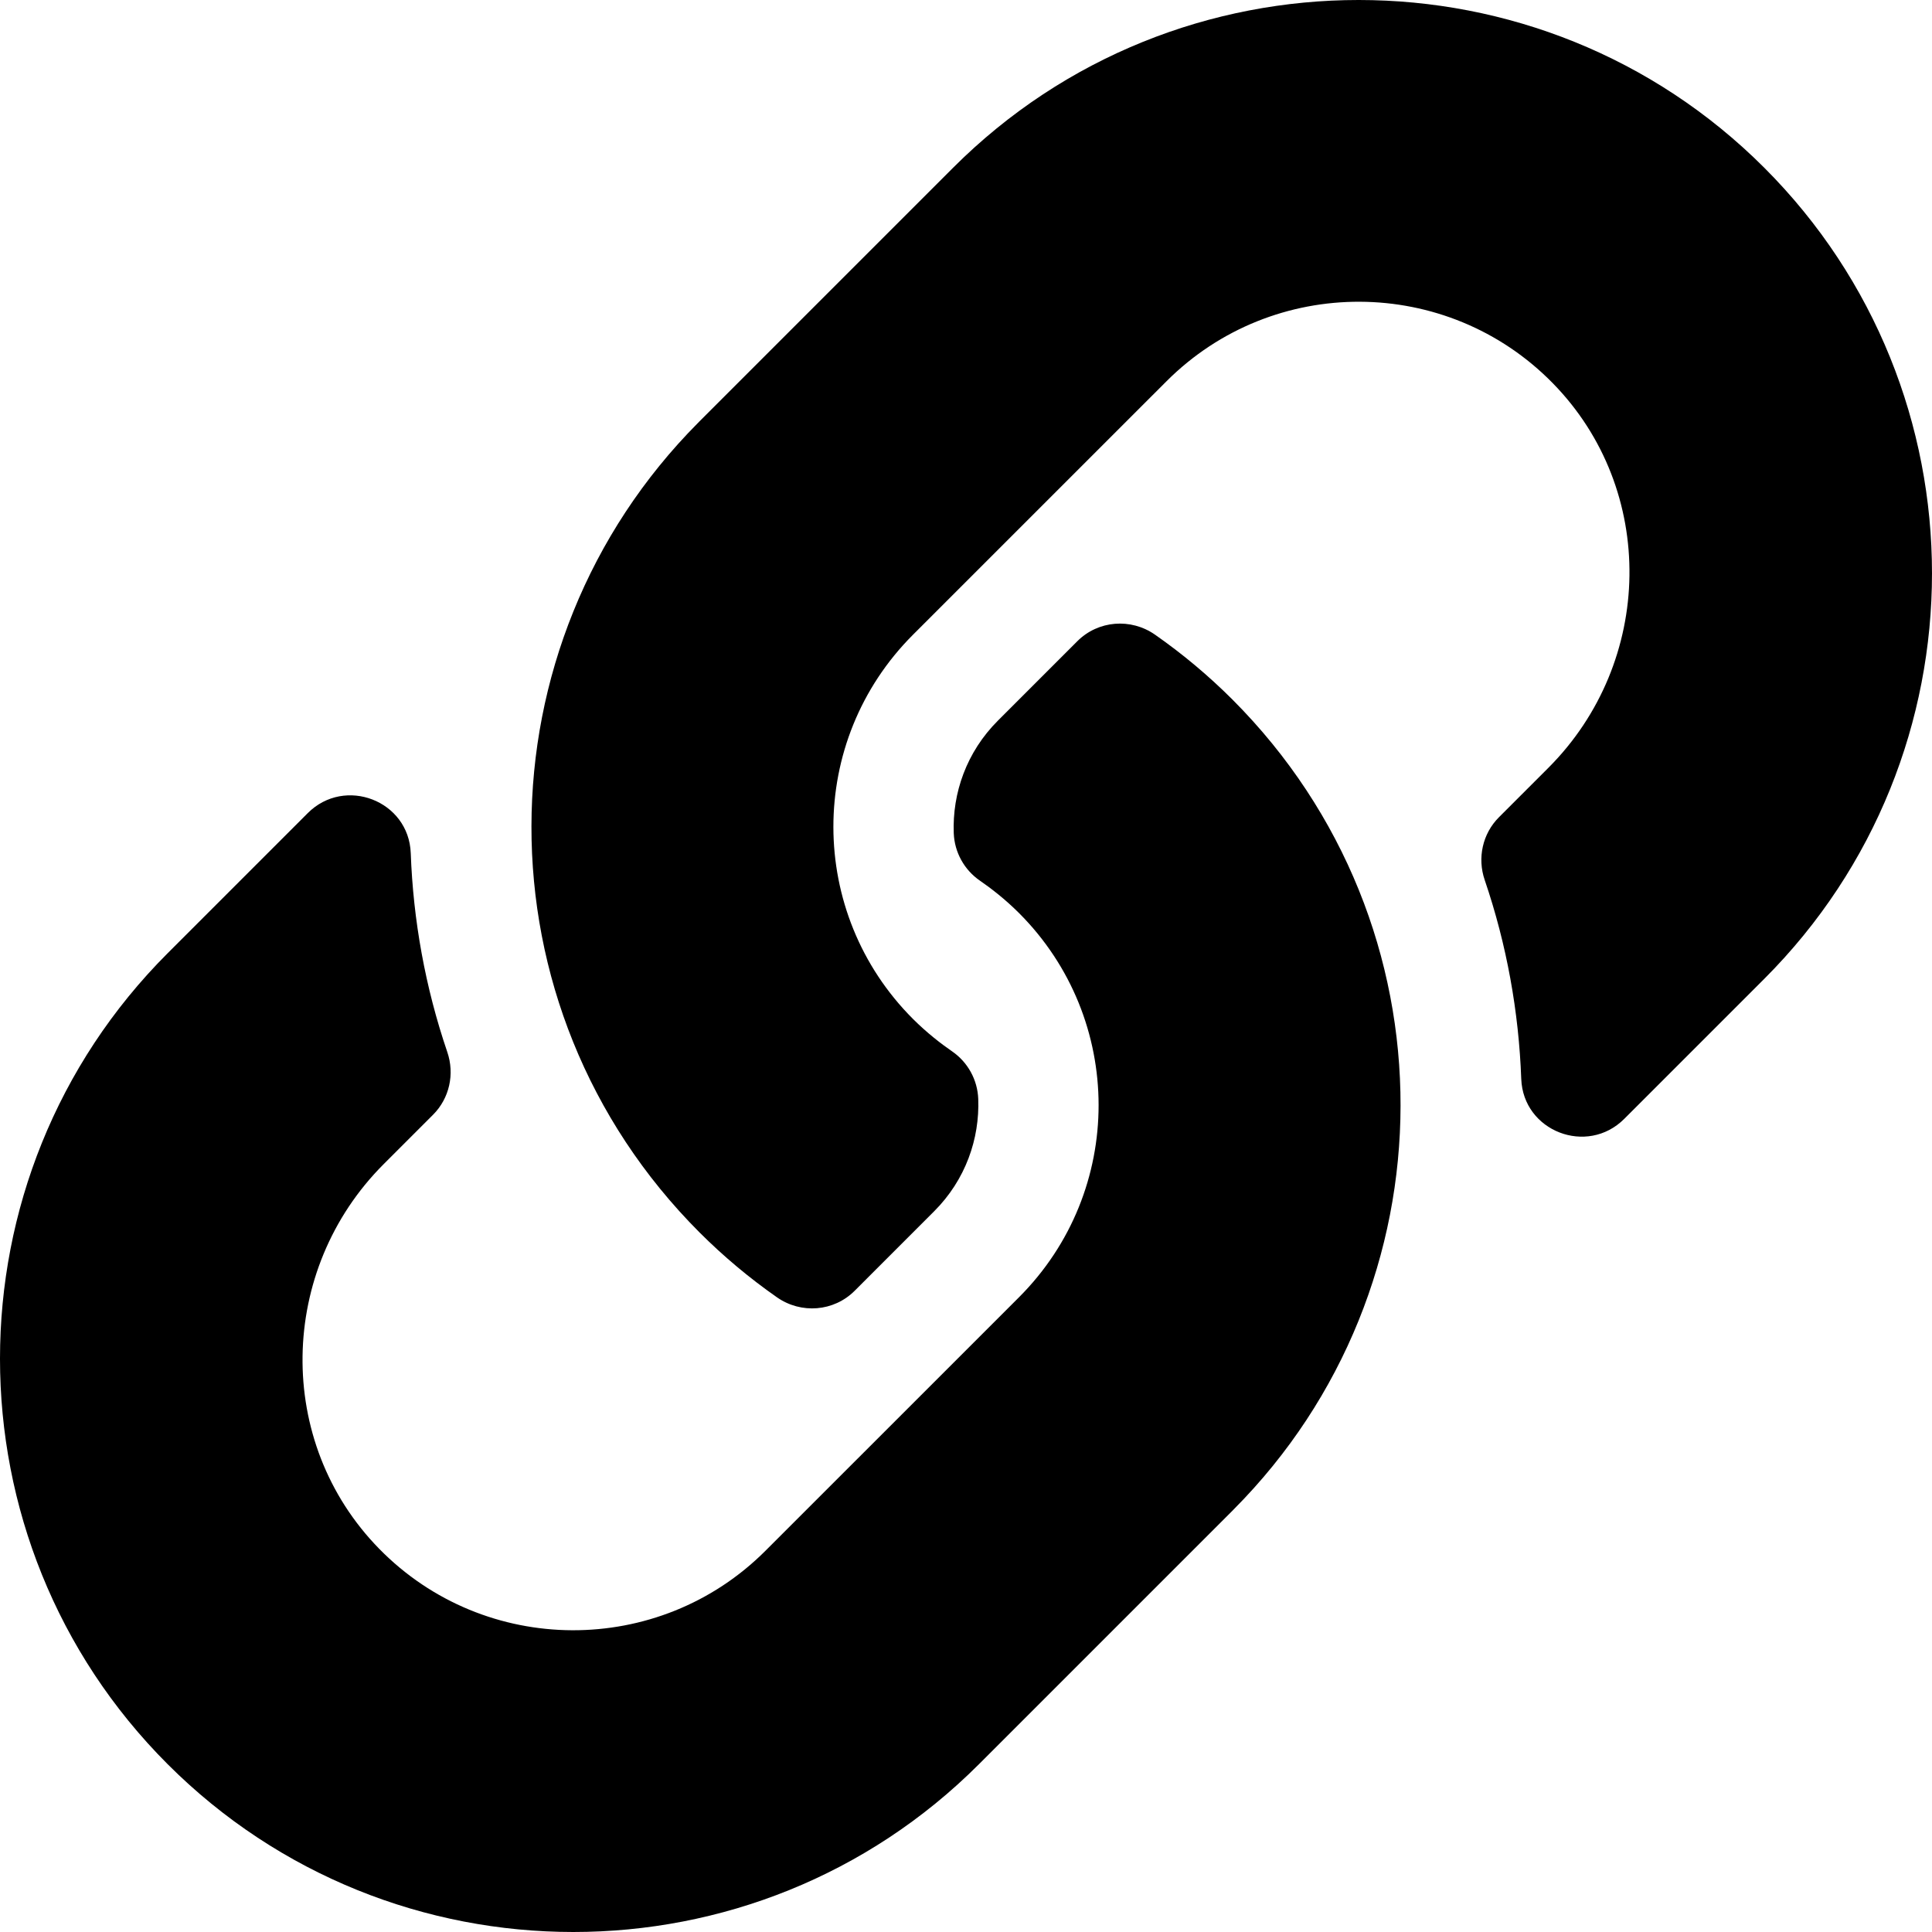
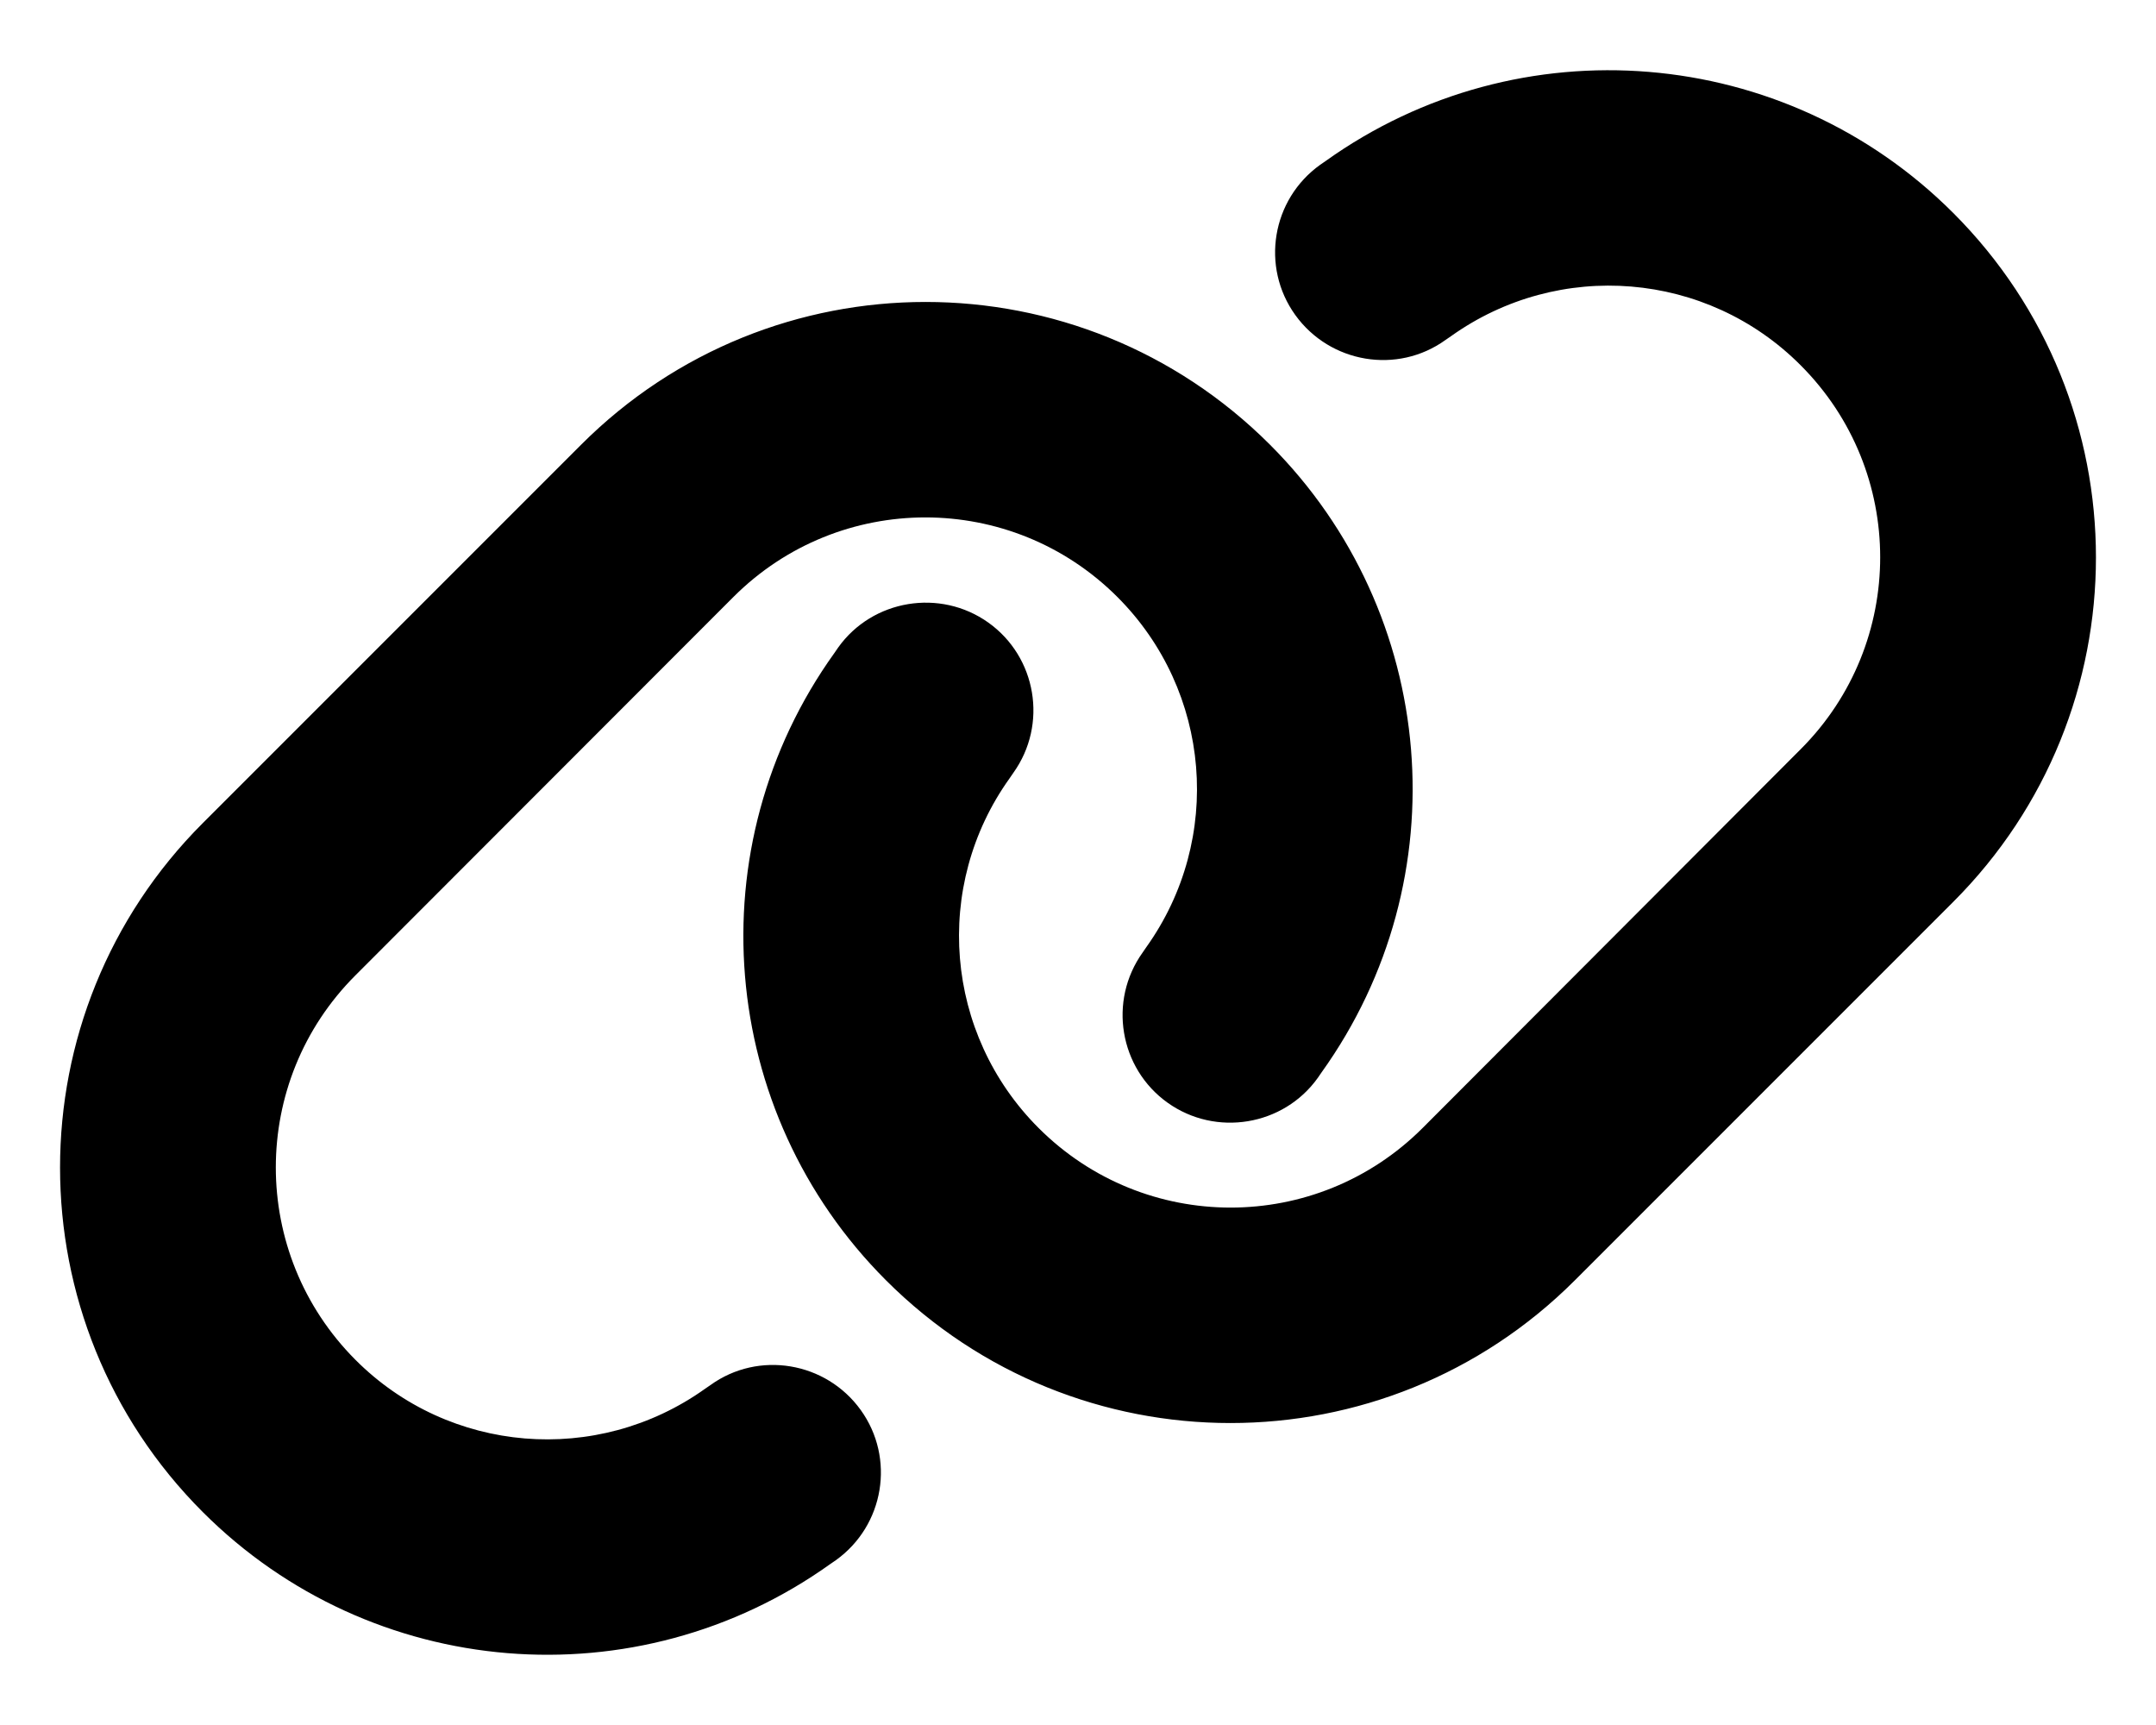
- <svg xmlns="http://www.w3.org/2000/svg" aria-hidden="true" focusable="false" data-prefix="fas" data-icon="link" class="svg-inline--fa fa-link fa-w-16" role="img" viewBox="0 0 512 512">
-   <path fill="currentColor" d="M326.612 185.391c59.747 59.809 58.927 155.698.36 214.59-.11.12-.24.25-.36.37l-67.2 67.2c-59.27 59.27-155.699 59.262-214.96 0-59.27-59.26-59.27-155.7 0-214.96l37.106-37.106c9.84-9.84 26.786-3.3 27.294 10.606.648 17.722 3.826 35.527 9.69 52.721 1.986 5.822.567 12.262-3.783 16.612l-13.087 13.087c-28.026 28.026-28.905 73.66-1.155 101.96 28.024 28.579 74.086 28.749 102.325.51l67.2-67.19c28.191-28.191 28.073-73.757 0-101.83-3.701-3.694-7.429-6.564-10.341-8.569a16.037 16.037 0 0 1-6.947-12.606c-.396-10.567 3.348-21.456 11.698-29.806l21.054-21.055c5.521-5.521 14.182-6.199 20.584-1.731a152.482 152.482 0 0 1 20.522 17.197zM467.547 44.449c-59.261-59.262-155.69-59.27-214.96 0l-67.2 67.2c-.12.12-.25.25-.36.37-58.566 58.892-59.387 154.781.36 214.59a152.454 152.454 0 0 0 20.521 17.196c6.402 4.468 15.064 3.789 20.584-1.731l21.054-21.055c8.35-8.35 12.094-19.239 11.698-29.806a16.037 16.037 0 0 0-6.947-12.606c-2.912-2.005-6.64-4.875-10.341-8.569-28.073-28.073-28.191-73.639 0-101.83l67.2-67.19c28.239-28.239 74.3-28.069 102.325.51 27.75 28.3 26.872 73.934-1.155 101.96l-13.087 13.087c-4.35 4.35-5.769 10.79-3.783 16.612 5.864 17.194 9.042 34.999 9.69 52.721.509 13.906 17.454 20.446 27.294 10.606l37.106-37.106c59.271-59.259 59.271-155.699.001-214.959z" />
+ <svg xmlns="http://www.w3.org/2000/svg" viewBox="0 0 640 512">
+   <path d="M579.8 267.7c56.5-56.5 56.5-148 0-204.5c-50-50-128.8-56.5-186.3-15.4l-1.6 1.1c-14.4 10.3-17.7 30.3-7.4 44.6s30.3 17.7 44.6 7.4l1.6-1.1c32.1-22.9 76-19.3 103.8 8.6c31.5 31.5 31.5 82.5 0 114L422.3 334.8c-31.5 31.5-82.5 31.5-114 0c-27.9-27.9-31.5-71.8-8.6-103.8l1.1-1.6c10.3-14.4 6.9-34.4-7.4-44.6s-34.4-6.9-44.6 7.4l-1.1 1.6C206.5 251.2 213 330 263 380c56.5 56.5 148 56.5 204.5 0L579.8 267.7zM60.2 244.3c-56.5 56.5-56.5 148 0 204.5c50 50 128.8 56.5 186.3 15.4l1.6-1.1c14.4-10.3 17.7-30.3 7.4-44.6s-30.3-17.7-44.6-7.4l-1.6 1.1c-32.1 22.9-76 19.3-103.8-8.6C74 372 74 321 105.5 289.5L217.7 177.2c31.5-31.5 82.5-31.5 114 0c27.9 27.9 31.5 71.8 8.6 103.9l-1.1 1.6c-10.3 14.4-6.9 34.4 7.4 44.6s34.4 6.9 44.6-7.4l1.1-1.6C433.5 260.8 427 182 377 132c-56.5-56.5-148-56.5-204.5 0L60.2 244.3z" />
</svg>
